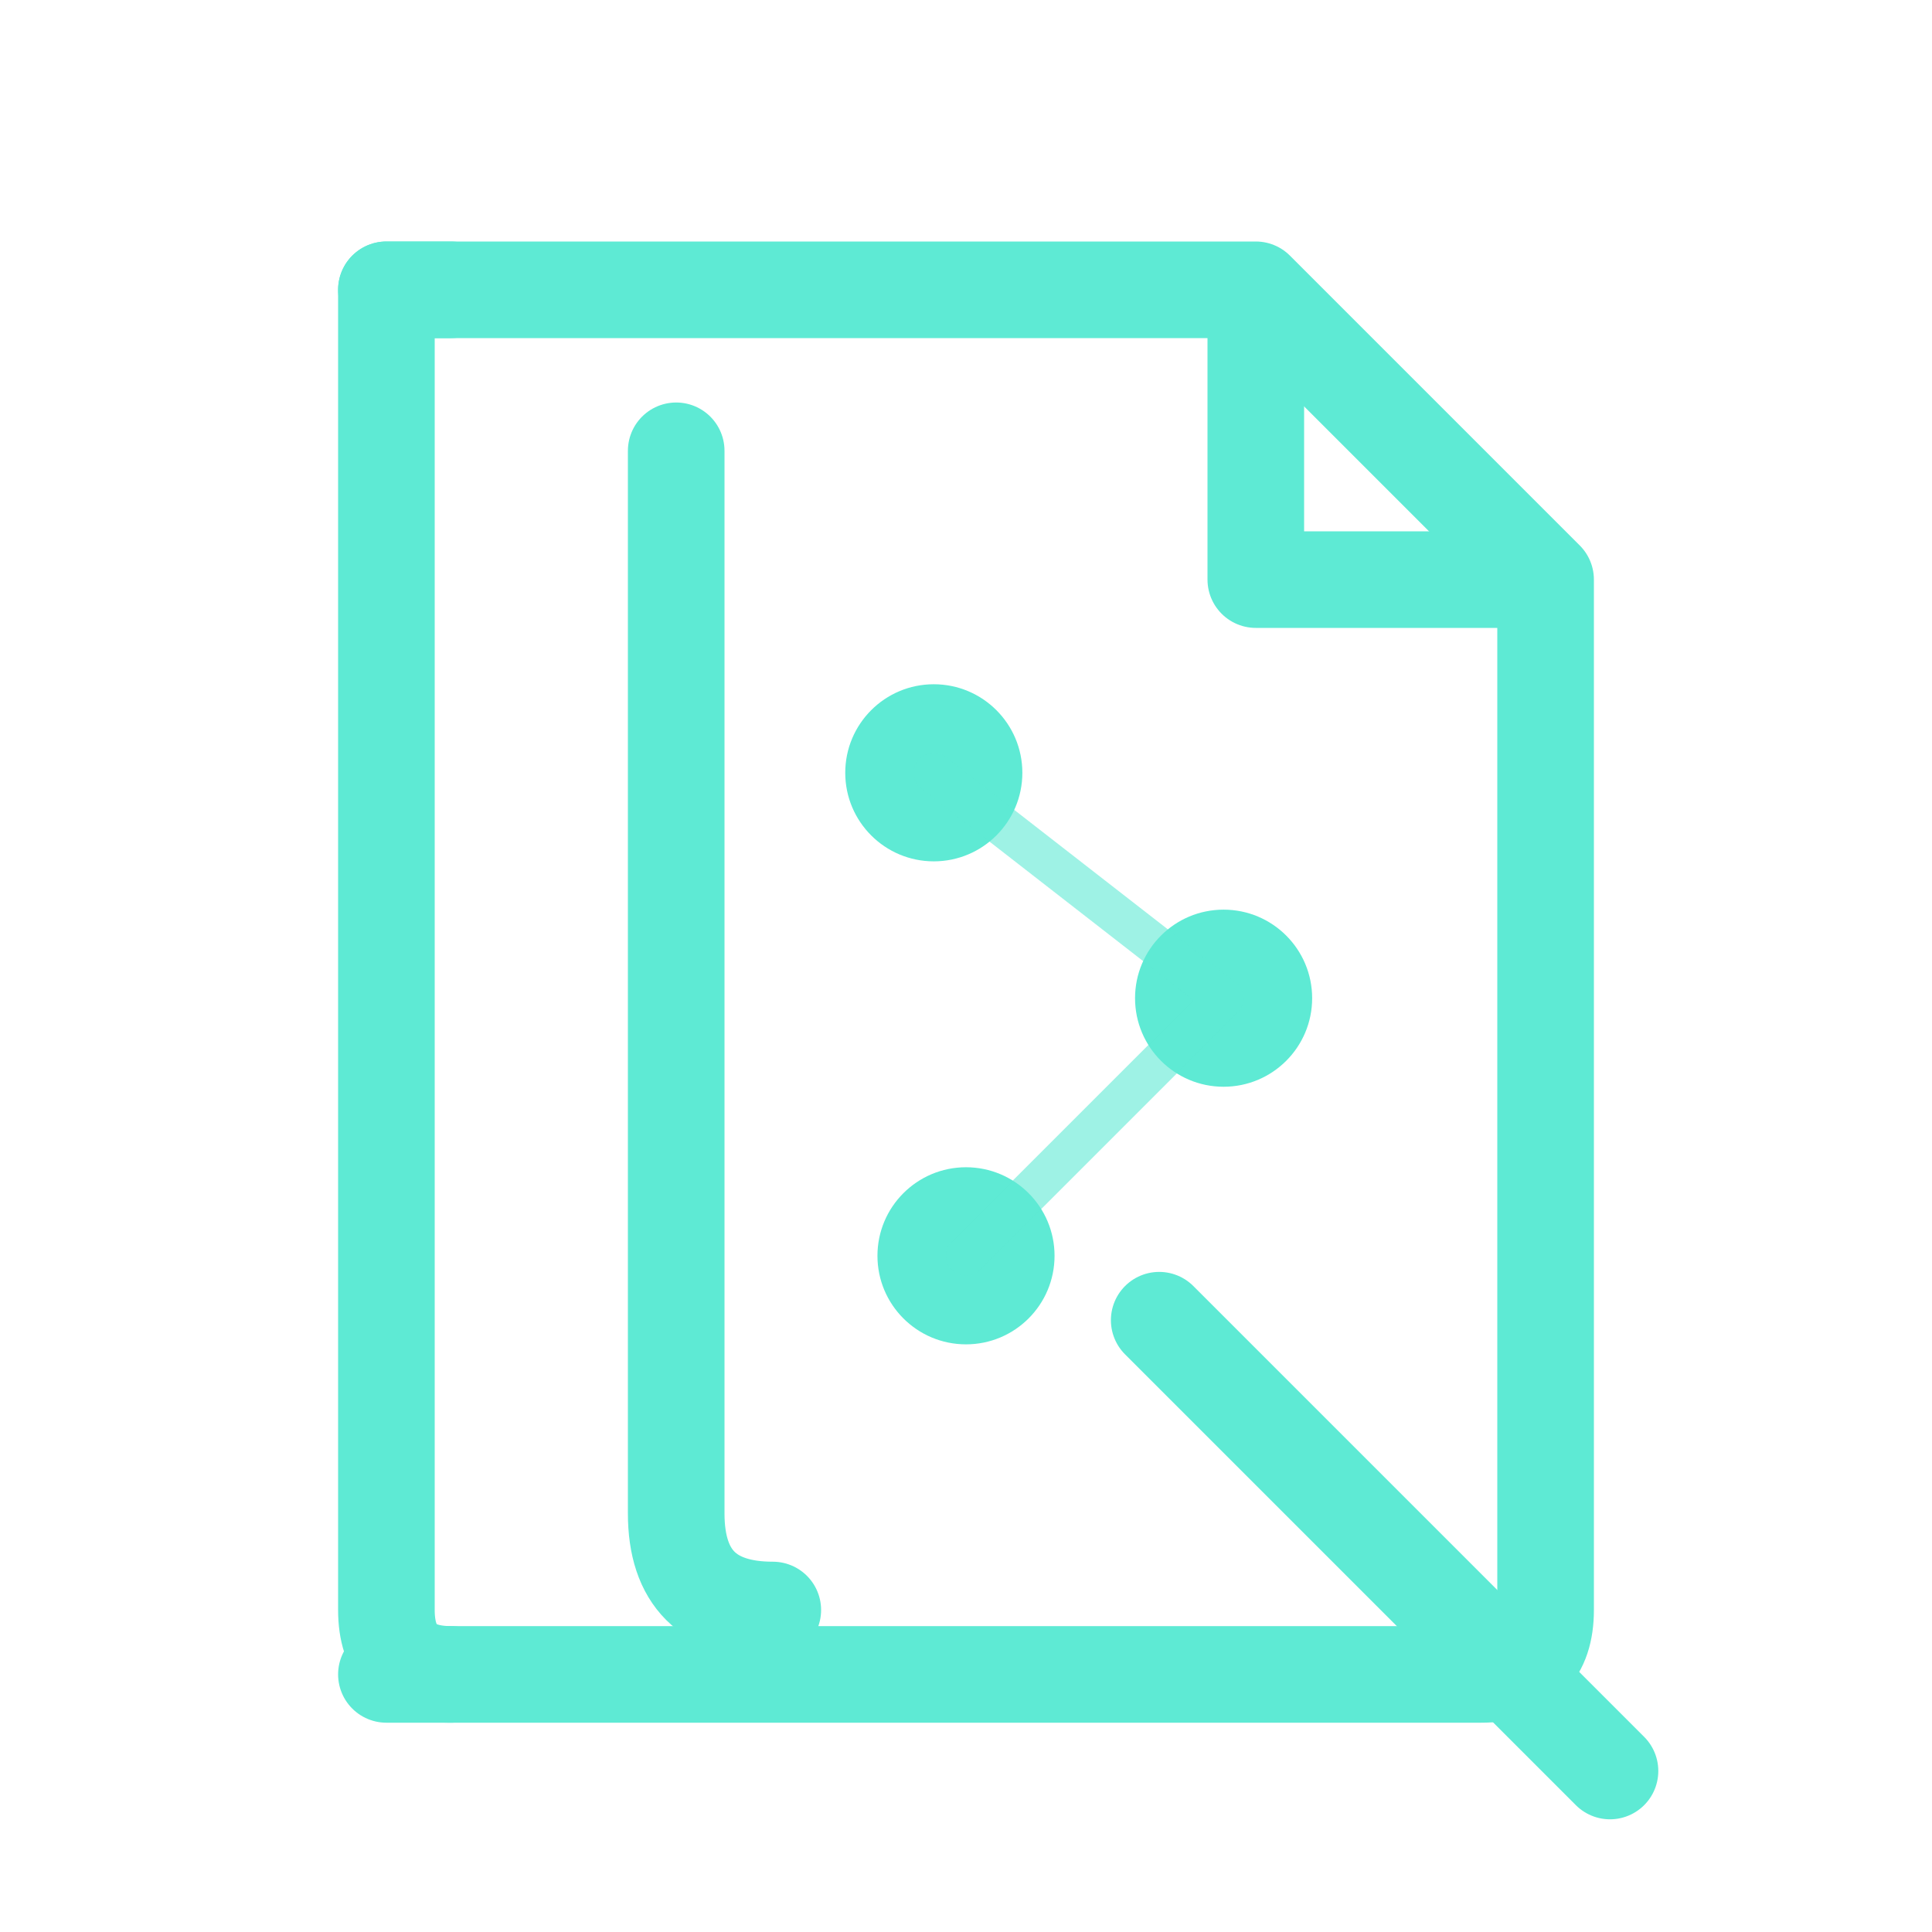
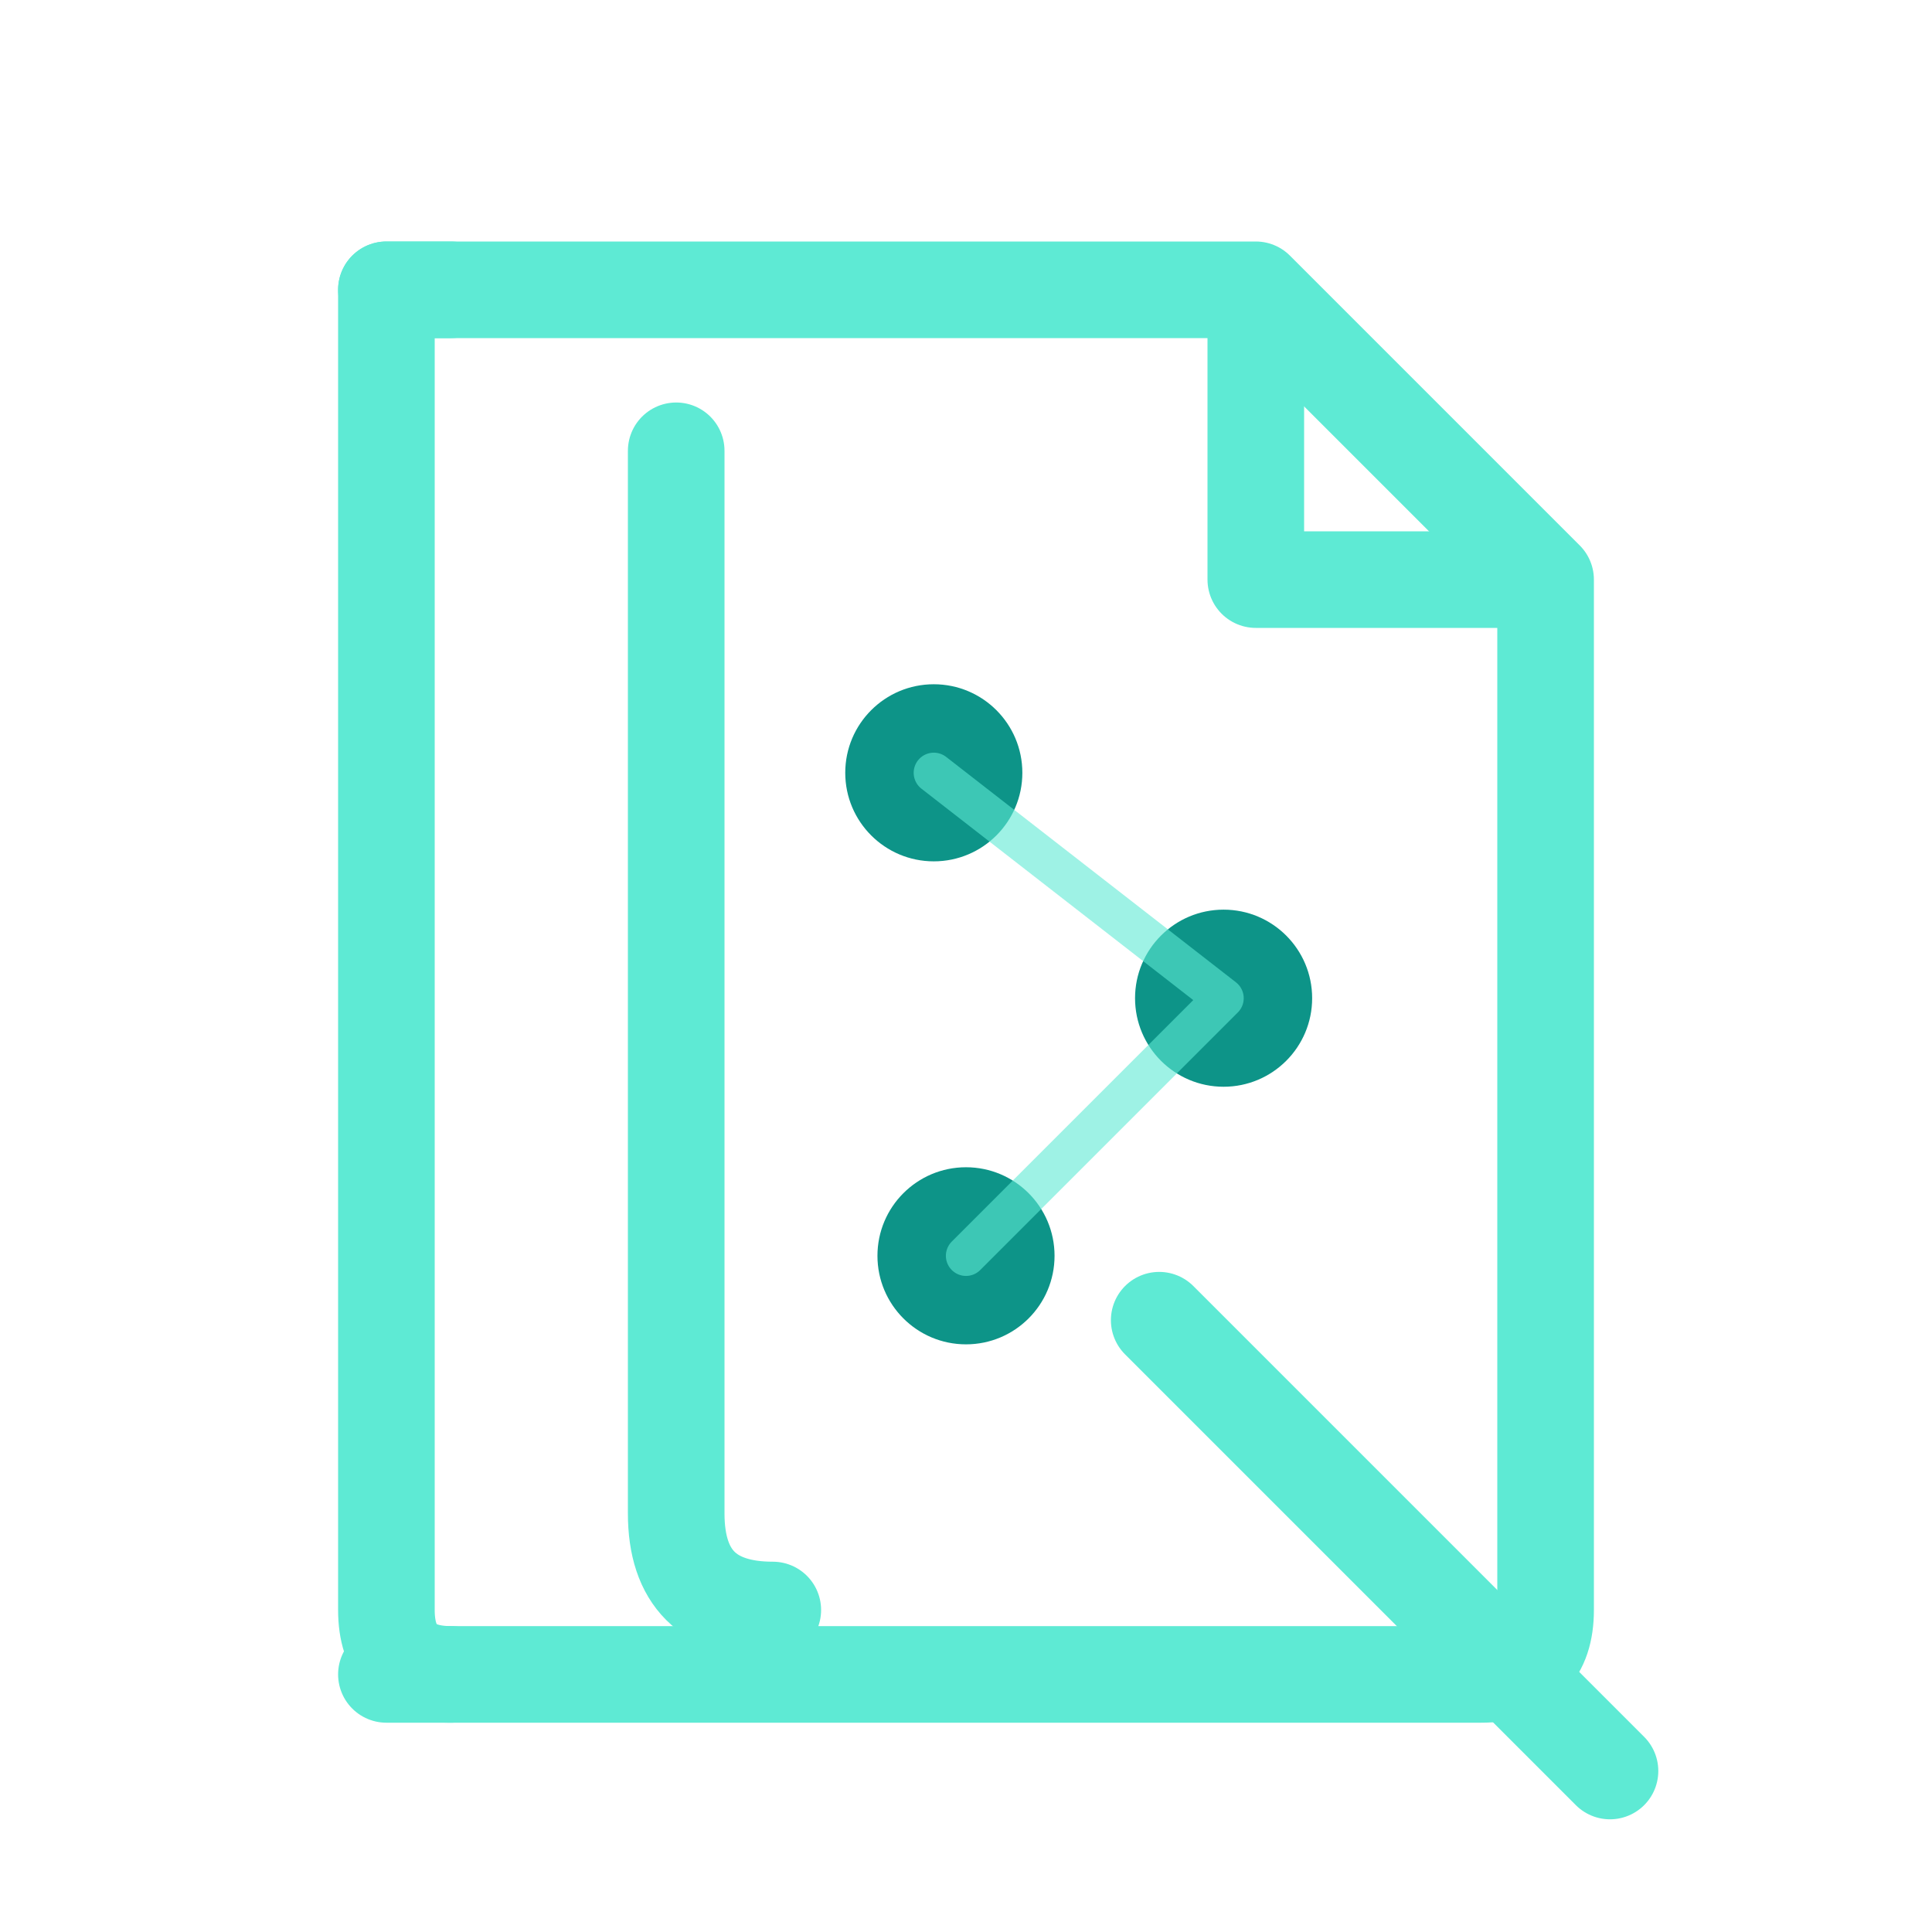
<svg xmlns="http://www.w3.org/2000/svg" viewBox="0 0 120 120">
  <g transform="translate(0,0)">
    <path d="M 24 18              L 78 18              L 96 36              L 96 100              Q 96 104 92 104              L 28 104              Q 24 104 24 100              Z" fill="none" stroke="#5EEAD4" stroke-width="6" stroke-linejoin="round" />
    <path d="M 78 18 L 78 36 L 96 36" fill="none" stroke="#5EEAD4" stroke-width="6" stroke-linejoin="round" />
    <path d="M 24 18 L 28 18 M 24 104 L 28 104              M 42 28 L 42 94 Q 42 100 48 100" fill="none" stroke="#5EEAD4" stroke-width="6" stroke-linecap="round" />
-     <g fill="#5EEAD4">
+     <g fill="#0d9488">
      <circle cx="58" cy="48" r="5.5" />
      <circle cx="76" cy="62" r="5.5" />
      <circle cx="60" cy="78" r="5.5" />
    </g>
    <path d="M 58 48 L 76 62 L 60 78" fill="none" stroke="#5EEAD4" stroke-width="2.5" stroke-opacity="0.6" stroke-linecap="round" stroke-linejoin="round" />
    <path d="M 72 82 L 100 110" fill="none" stroke="#5EEAD4" stroke-width="6" stroke-linecap="round" />
  </g>
</svg>
